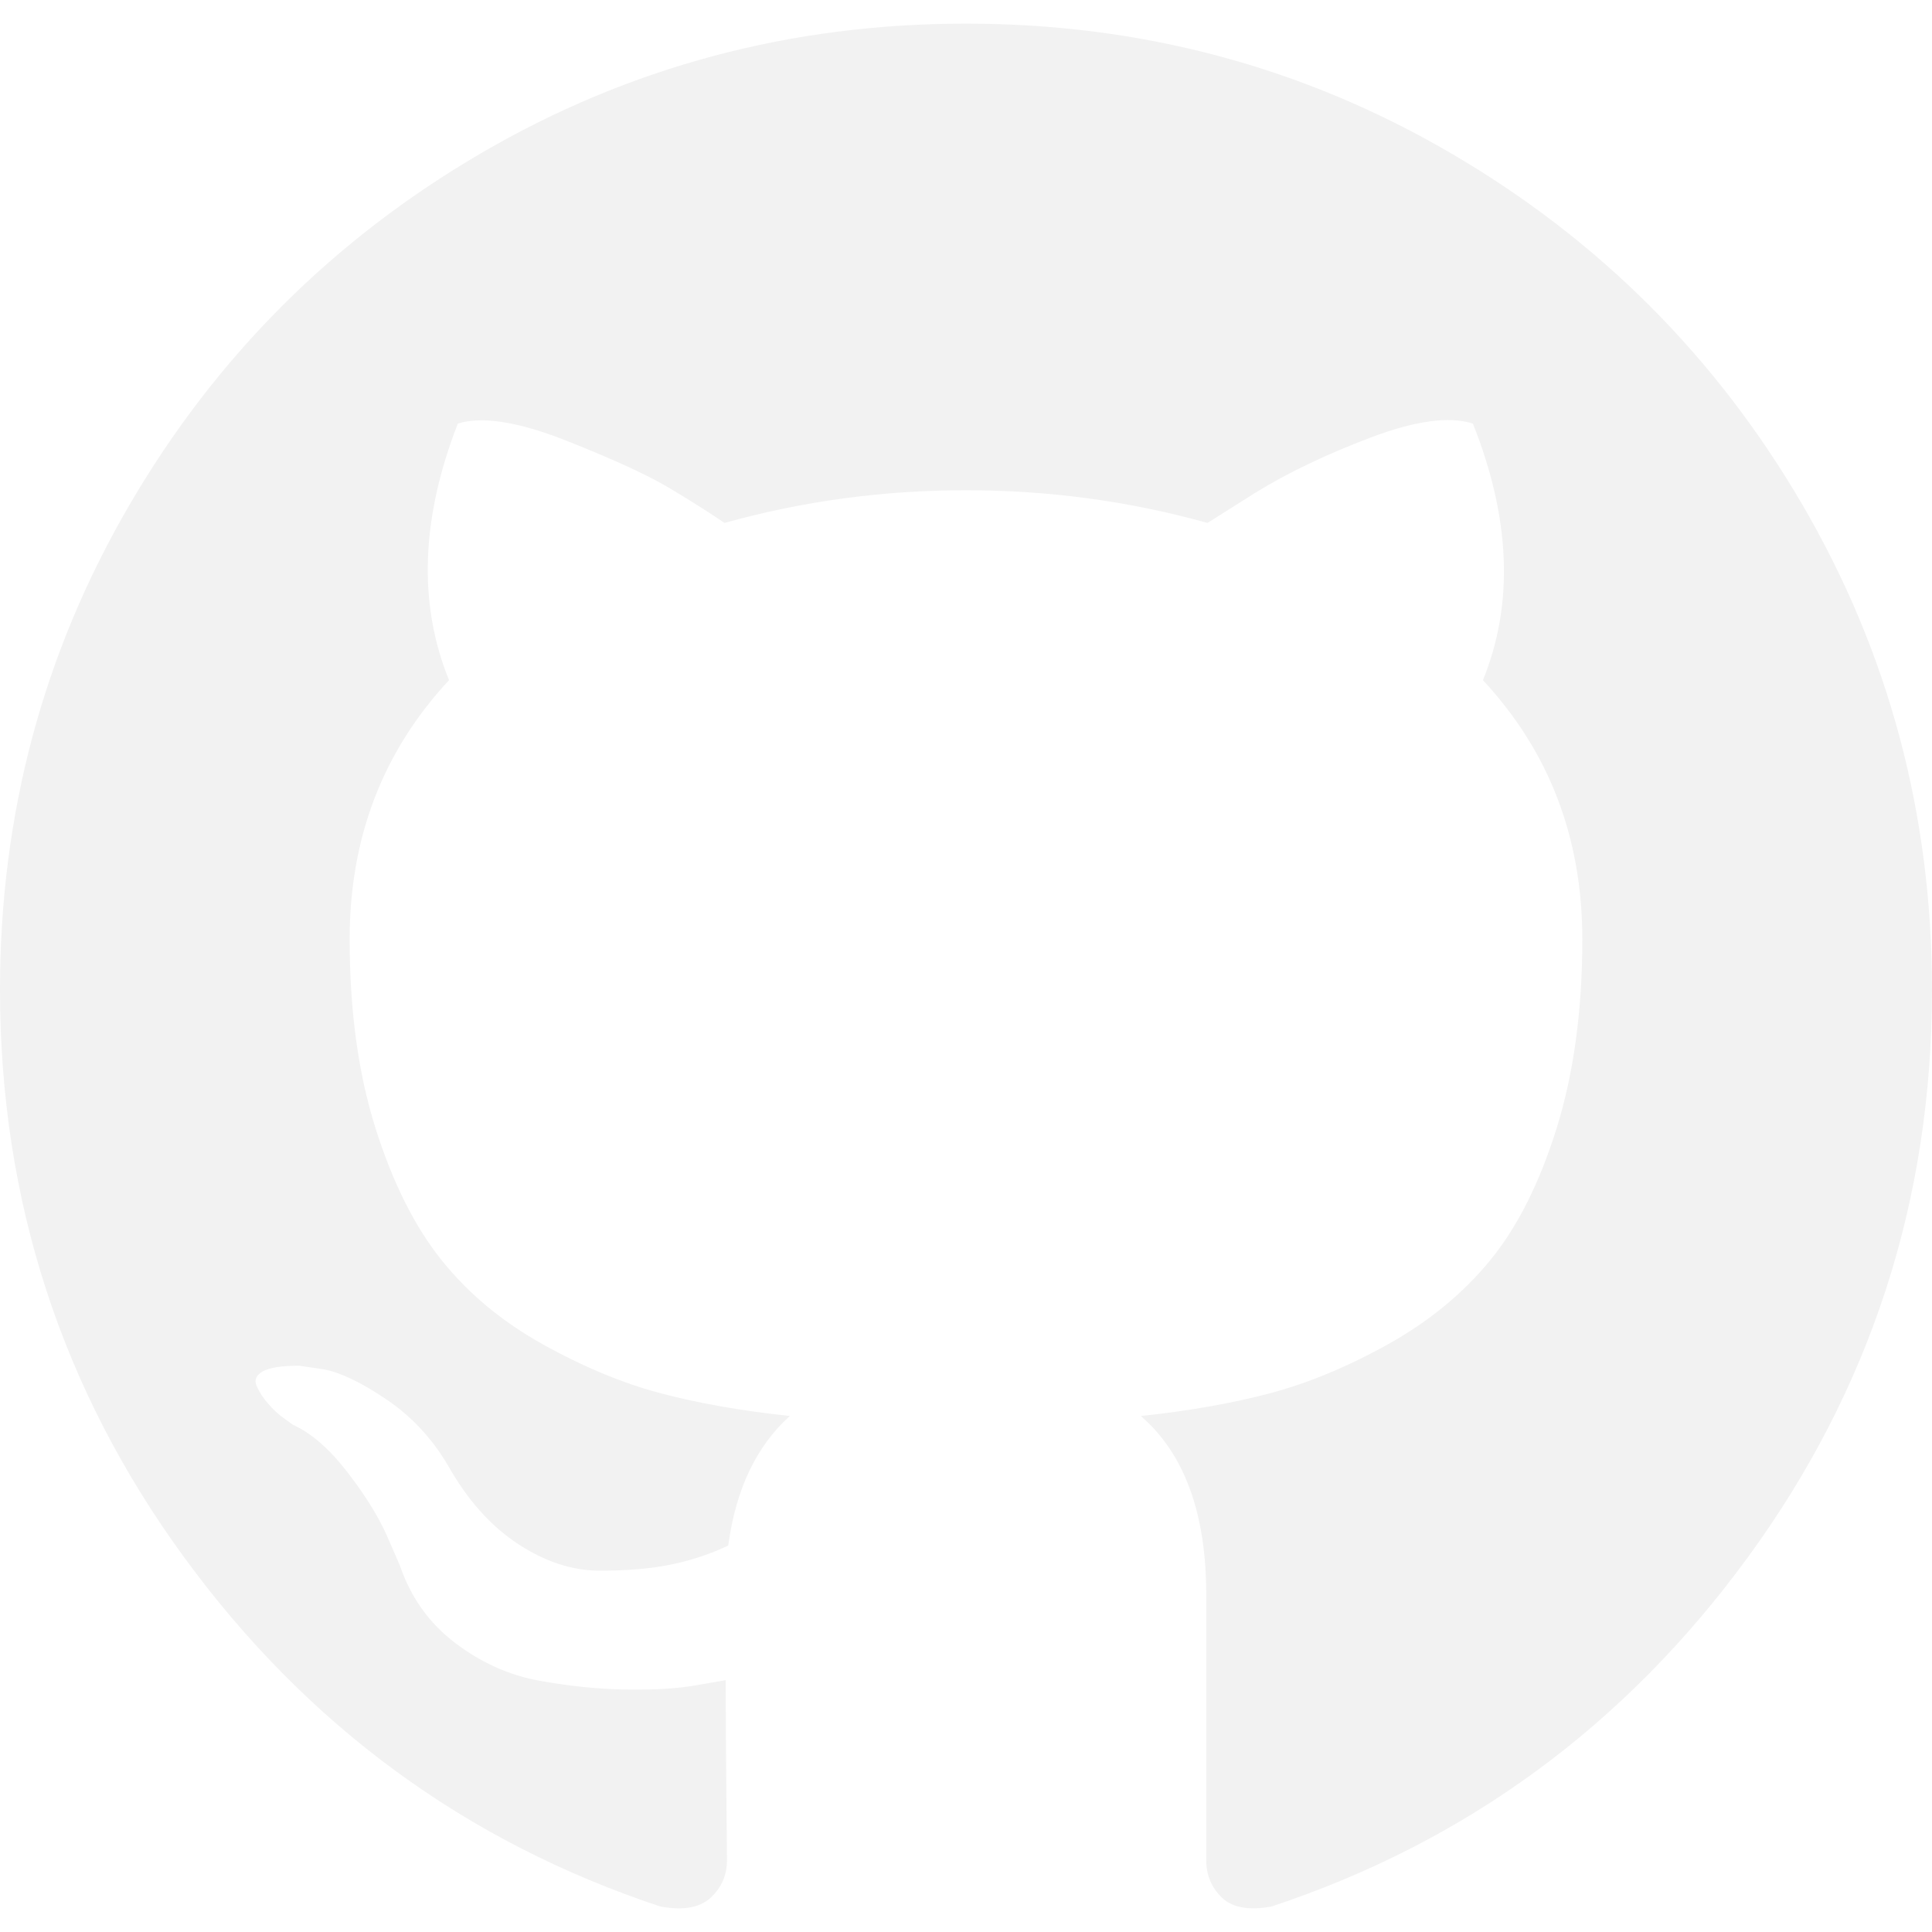
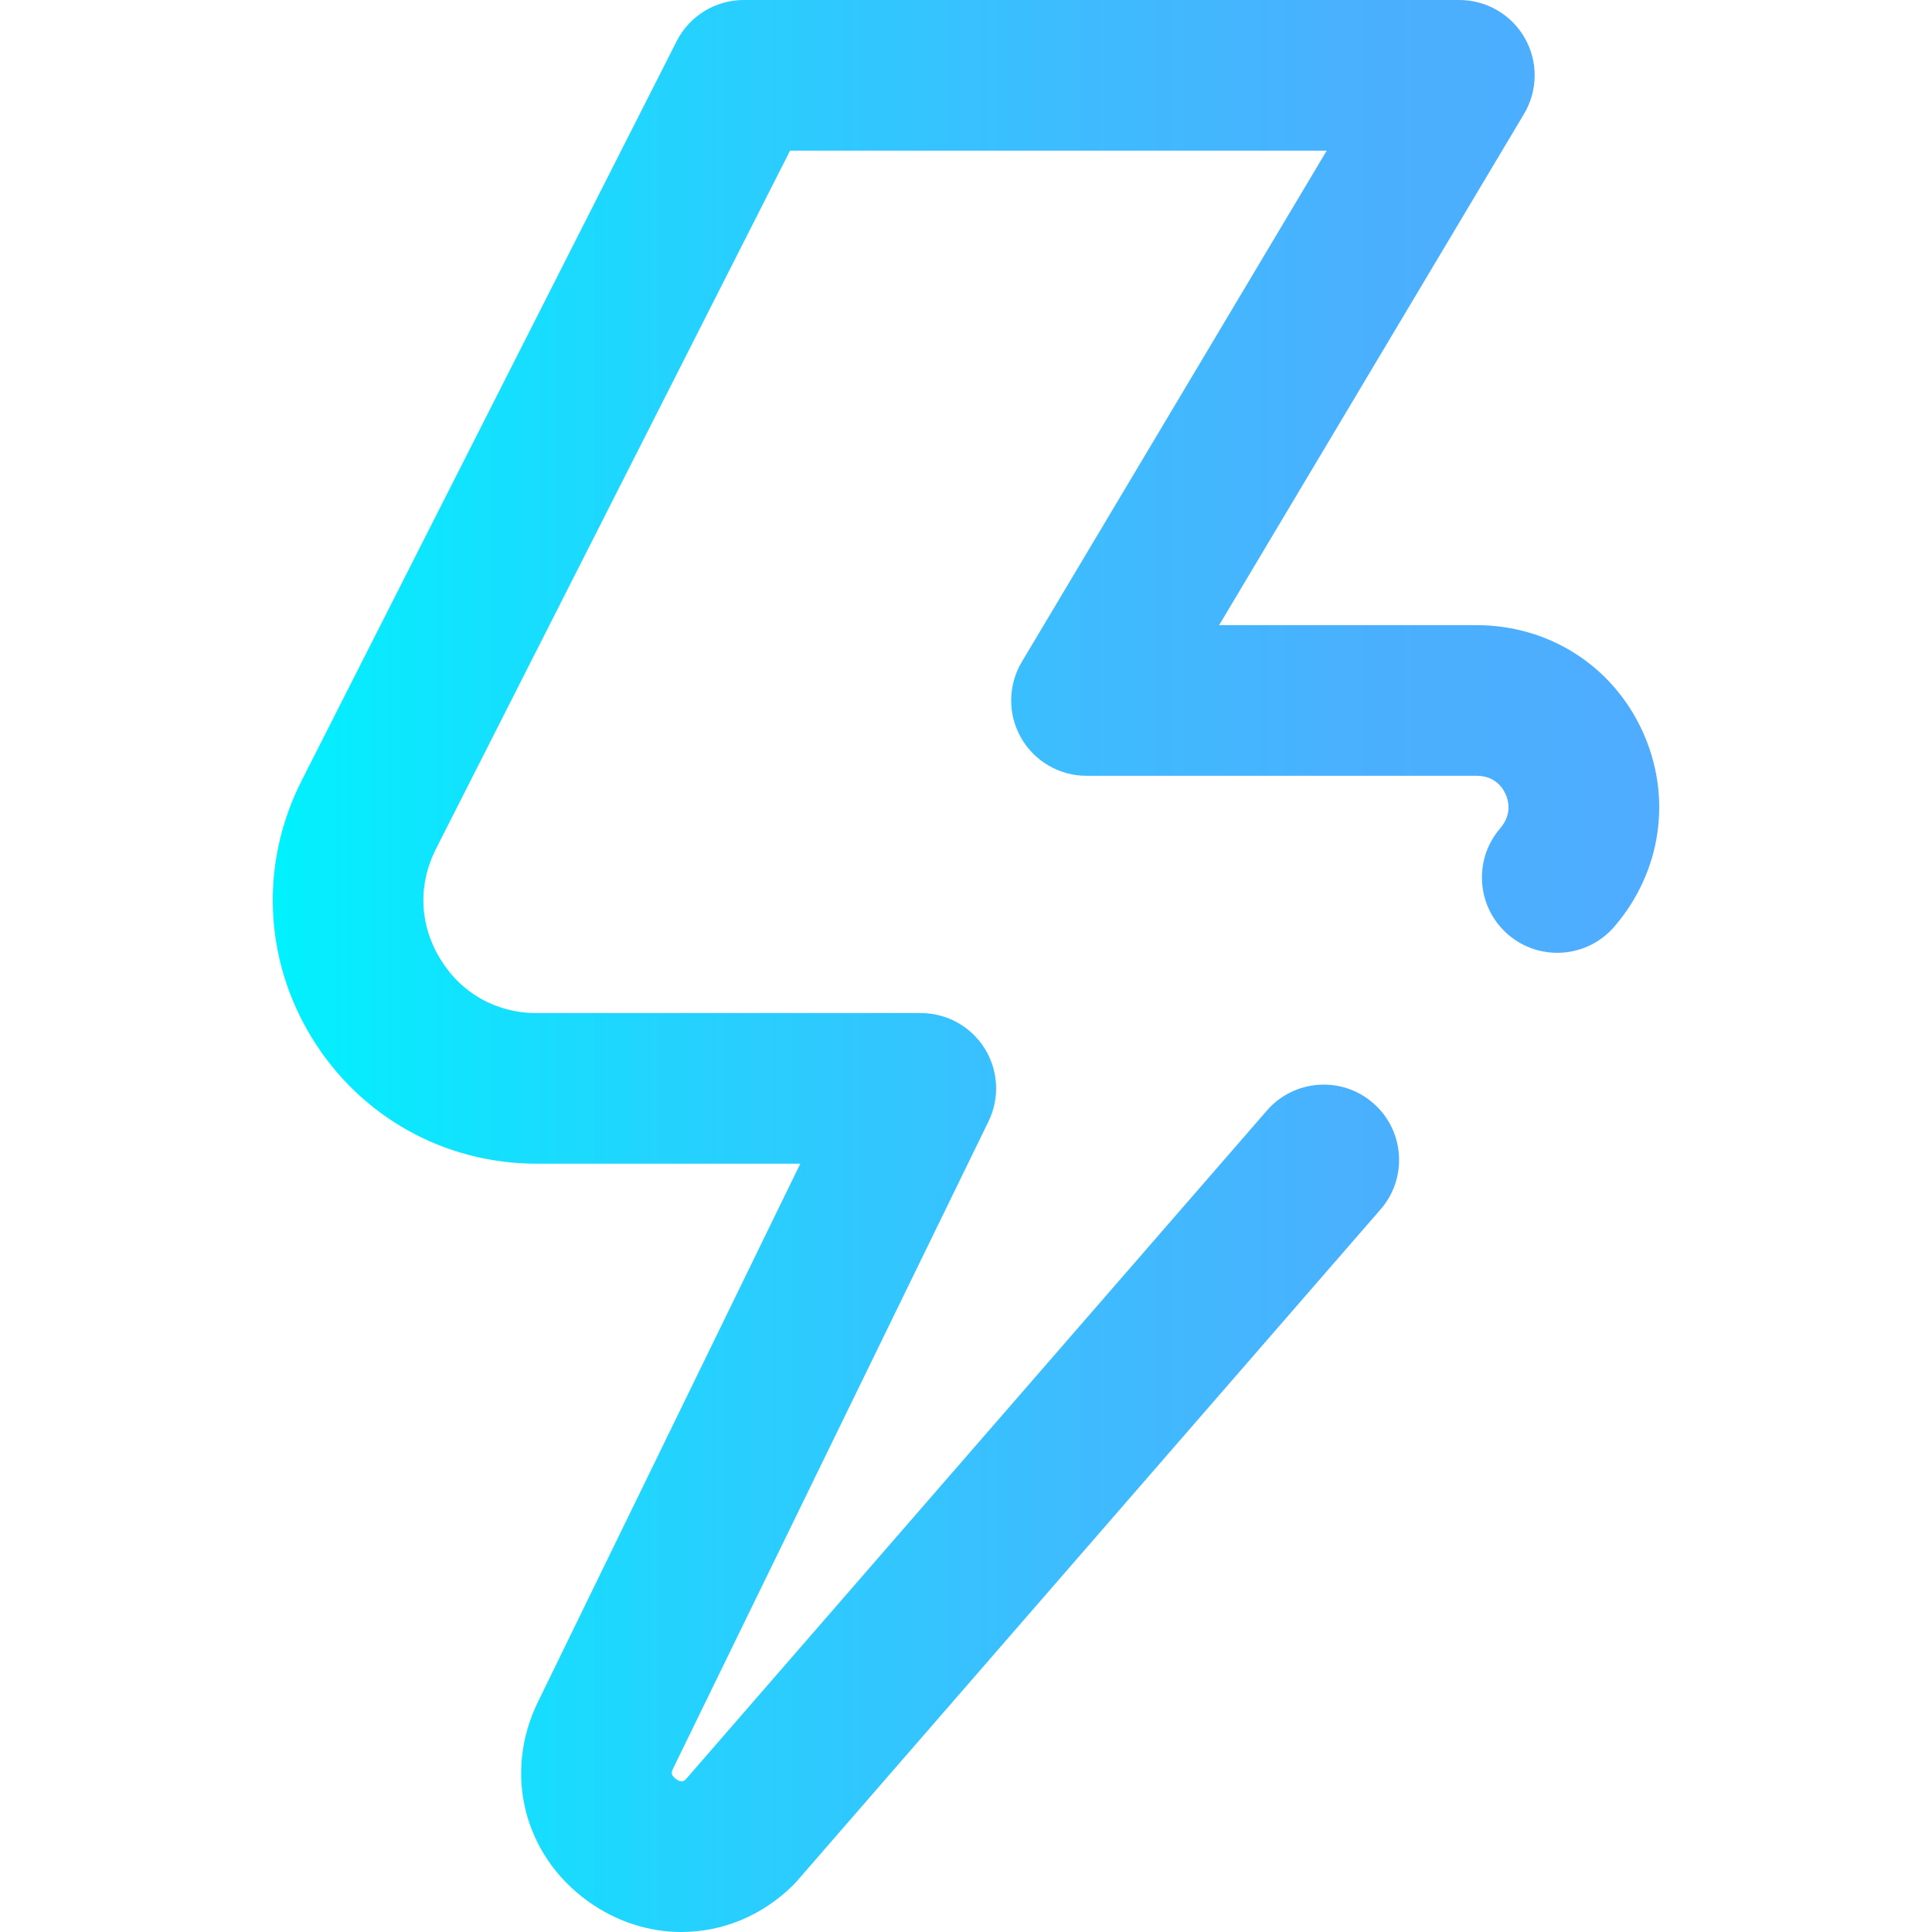
- <svg xmlns="http://www.w3.org/2000/svg" version="1.1" id="Capa_1" x="0px" y="0px" width="438.549px" height="438.549px" viewBox="0 0 438.549 438.549" style="enable-background:new 0 0 438.549 438.549;" xml:space="preserve">
-   <defs id="defs911" />
-   <g id="g876">
-     <path d="M409.132,114.573c-19.608-33.596-46.205-60.194-79.798-79.8C295.736,15.166,259.057,5.365,219.271,5.365   c-39.781,0-76.472,9.804-110.063,29.408c-33.596,19.605-60.192,46.204-79.8,79.8C9.803,148.168,0,184.854,0,224.63   c0,47.78,13.94,90.745,41.827,128.906c27.884,38.164,63.906,64.572,108.063,79.227c5.14,0.954,8.945,0.283,11.419-1.996   c2.475-2.282,3.711-5.14,3.711-8.562c0-0.571-0.049-5.708-0.144-15.417c-0.098-9.709-0.144-18.179-0.144-25.406l-6.567,1.136   c-4.187,0.767-9.469,1.092-15.846,1c-6.374-0.089-12.991-0.757-19.842-1.999c-6.854-1.231-13.229-4.086-19.13-8.559   c-5.898-4.473-10.085-10.328-12.56-17.556l-2.855-6.57c-1.903-4.374-4.899-9.233-8.992-14.559   c-4.093-5.331-8.232-8.945-12.419-10.848l-1.999-1.431c-1.332-0.951-2.568-2.098-3.711-3.429c-1.142-1.331-1.997-2.663-2.568-3.997   c-0.572-1.335-0.098-2.43,1.427-3.289c1.525-0.859,4.281-1.276,8.28-1.276l5.708,0.853c3.807,0.763,8.516,3.042,14.133,6.851   c5.614,3.806,10.229,8.754,13.846,14.842c4.38,7.806,9.657,13.754,15.846,17.847c6.184,4.093,12.419,6.136,18.699,6.136   c6.28,0,11.704-0.476,16.274-1.423c4.565-0.952,8.848-2.383,12.847-4.285c1.713-12.758,6.377-22.559,13.988-29.41   c-10.848-1.14-20.601-2.857-29.264-5.14c-8.658-2.286-17.605-5.996-26.835-11.14c-9.235-5.137-16.896-11.516-22.985-19.126   c-6.09-7.614-11.088-17.61-14.987-29.979c-3.901-12.374-5.852-26.648-5.852-42.826c0-23.035,7.52-42.637,22.557-58.817   c-7.044-17.318-6.379-36.732,1.997-58.24c5.52-1.715,13.706-0.428,24.554,3.853c10.85,4.283,18.794,7.952,23.84,10.994   c5.046,3.041,9.089,5.618,12.135,7.708c17.705-4.947,35.976-7.421,54.818-7.421s37.117,2.474,54.823,7.421l10.849-6.849   c7.419-4.57,16.18-8.758,26.262-12.565c10.088-3.805,17.802-4.853,23.134-3.138c8.562,21.509,9.325,40.922,2.279,58.24   c15.036,16.18,22.559,35.787,22.559,58.817c0,16.178-1.958,30.497-5.853,42.966c-3.9,12.471-8.941,22.457-15.125,29.979   c-6.191,7.521-13.901,13.85-23.131,18.986c-9.232,5.14-18.182,8.85-26.84,11.136c-8.662,2.286-18.415,4.004-29.263,5.146   c9.894,8.562,14.842,22.077,14.842,40.539v60.237c0,3.422,1.19,6.279,3.572,8.562c2.379,2.279,6.136,2.95,11.276,1.995   c44.163-14.653,80.185-41.062,108.068-79.226c27.88-38.161,41.825-81.126,41.825-128.906   C438.536,184.851,428.728,148.168,409.132,114.573z" id="path874" style="fill:#f2f2f2;fill-opacity:1" />
-   </g>
-   <g id="g878">
+ <svg xmlns="http://www.w3.org/2000/svg" version="1.1" id="Capa_1" x="0px" y="0px" viewBox="0 0 512 512" style="enable-background:new 0 0 512 512;" xml:space="preserve">
+   <linearGradient id="SVGID_1_" gradientUnits="userSpaceOnUse" x1="72.527" y1="257.222" x2="440.674" y2="257.222" gradientTransform="matrix(0.998 0 0 -0.998 -0.0963 512.7169)">
+     <stop offset="0" style="stop-color:#00F2FE" />
+     <stop offset="0.021" style="stop-color:#03EFFE" />
+     <stop offset="0.293" style="stop-color:#24D2FE" />
+     <stop offset="0.554" style="stop-color:#3CBDFE" />
+     <stop offset="0.796" style="stop-color:#4AB0FE" />
+     <stop offset="1" style="stop-color:#4FACFE" />
+   </linearGradient>
+   <path style="fill:url(#SVGID_1_);" d="M180.596,512c-8.575,0.001-17.217-2.694-24.809-8.169  c-17.044-12.292-22.463-34.044-13.176-52.896l69.475-142.542h-69.865c-24.496,0-46.762-12.468-59.565-33.353  c-12.801-20.885-13.807-46.386-2.69-68.214l99.344-195.892C182.711,4.226,189.594,0,197.113,0h189.627  c7.182,0,13.81,3.858,17.357,10.103s3.466,13.914-0.214,20.081L323.08,165.674h68.211c19.167,0,36.009,10.743,43.952,28.037  c7.976,17.364,5.136,37.227-7.412,51.837c-7.181,8.364-19.783,9.319-28.148,2.137c-8.363-7.183-9.32-19.785-2.137-28.149  c3.19-3.715,2.259-7.336,1.419-9.162c-0.819-1.784-2.907-4.779-7.676-4.779H287.933c-7.182,0-13.81-3.858-17.357-10.103  s-3.466-13.914,0.214-20.081l80.804-135.489H209.371l-93.815,184.99c-4.85,9.525-4.429,20.181,1.139,29.265  c5.568,9.085,14.872,14.295,25.527,14.295h101.8c6.882,0,13.279,3.545,16.927,9.381c3.647,5.836,4.031,13.139,1.017,19.325  L178.46,468.502c-0.497,1.009-0.894,1.815,0.679,2.95c1.269,0.915,1.93,0.681,2.528,0.173l154.077-177.322  c7.229-8.322,19.836-9.207,28.16-1.975c8.322,7.231,9.206,19.838,1.975,28.16L211.183,498.522c-0.333,0.384-0.683,0.755-1.045,1.114  C201.843,507.822,191.272,512,180.596,512z" />
+   <g>
</g>
-   <g id="g880">
+   <g>
</g>
-   <g id="g882">
+   <g>
</g>
-   <g id="g884">
+   <g>
</g>
-   <g id="g886">
+   <g>
</g>
-   <g id="g888">
+   <g>
</g>
-   <g id="g890">
+   <g>
</g>
-   <g id="g892">
+   <g>
</g>
-   <g id="g894">
+   <g>
</g>
-   <g id="g896">
+   <g>
</g>
-   <g id="g898">
+   <g>
</g>
-   <g id="g900">
+   <g>
</g>
-   <g id="g902">
+   <g>
</g>
-   <g id="g904">
+   <g>
</g>
-   <g id="g906">
+   <g>
</g>
</svg>
